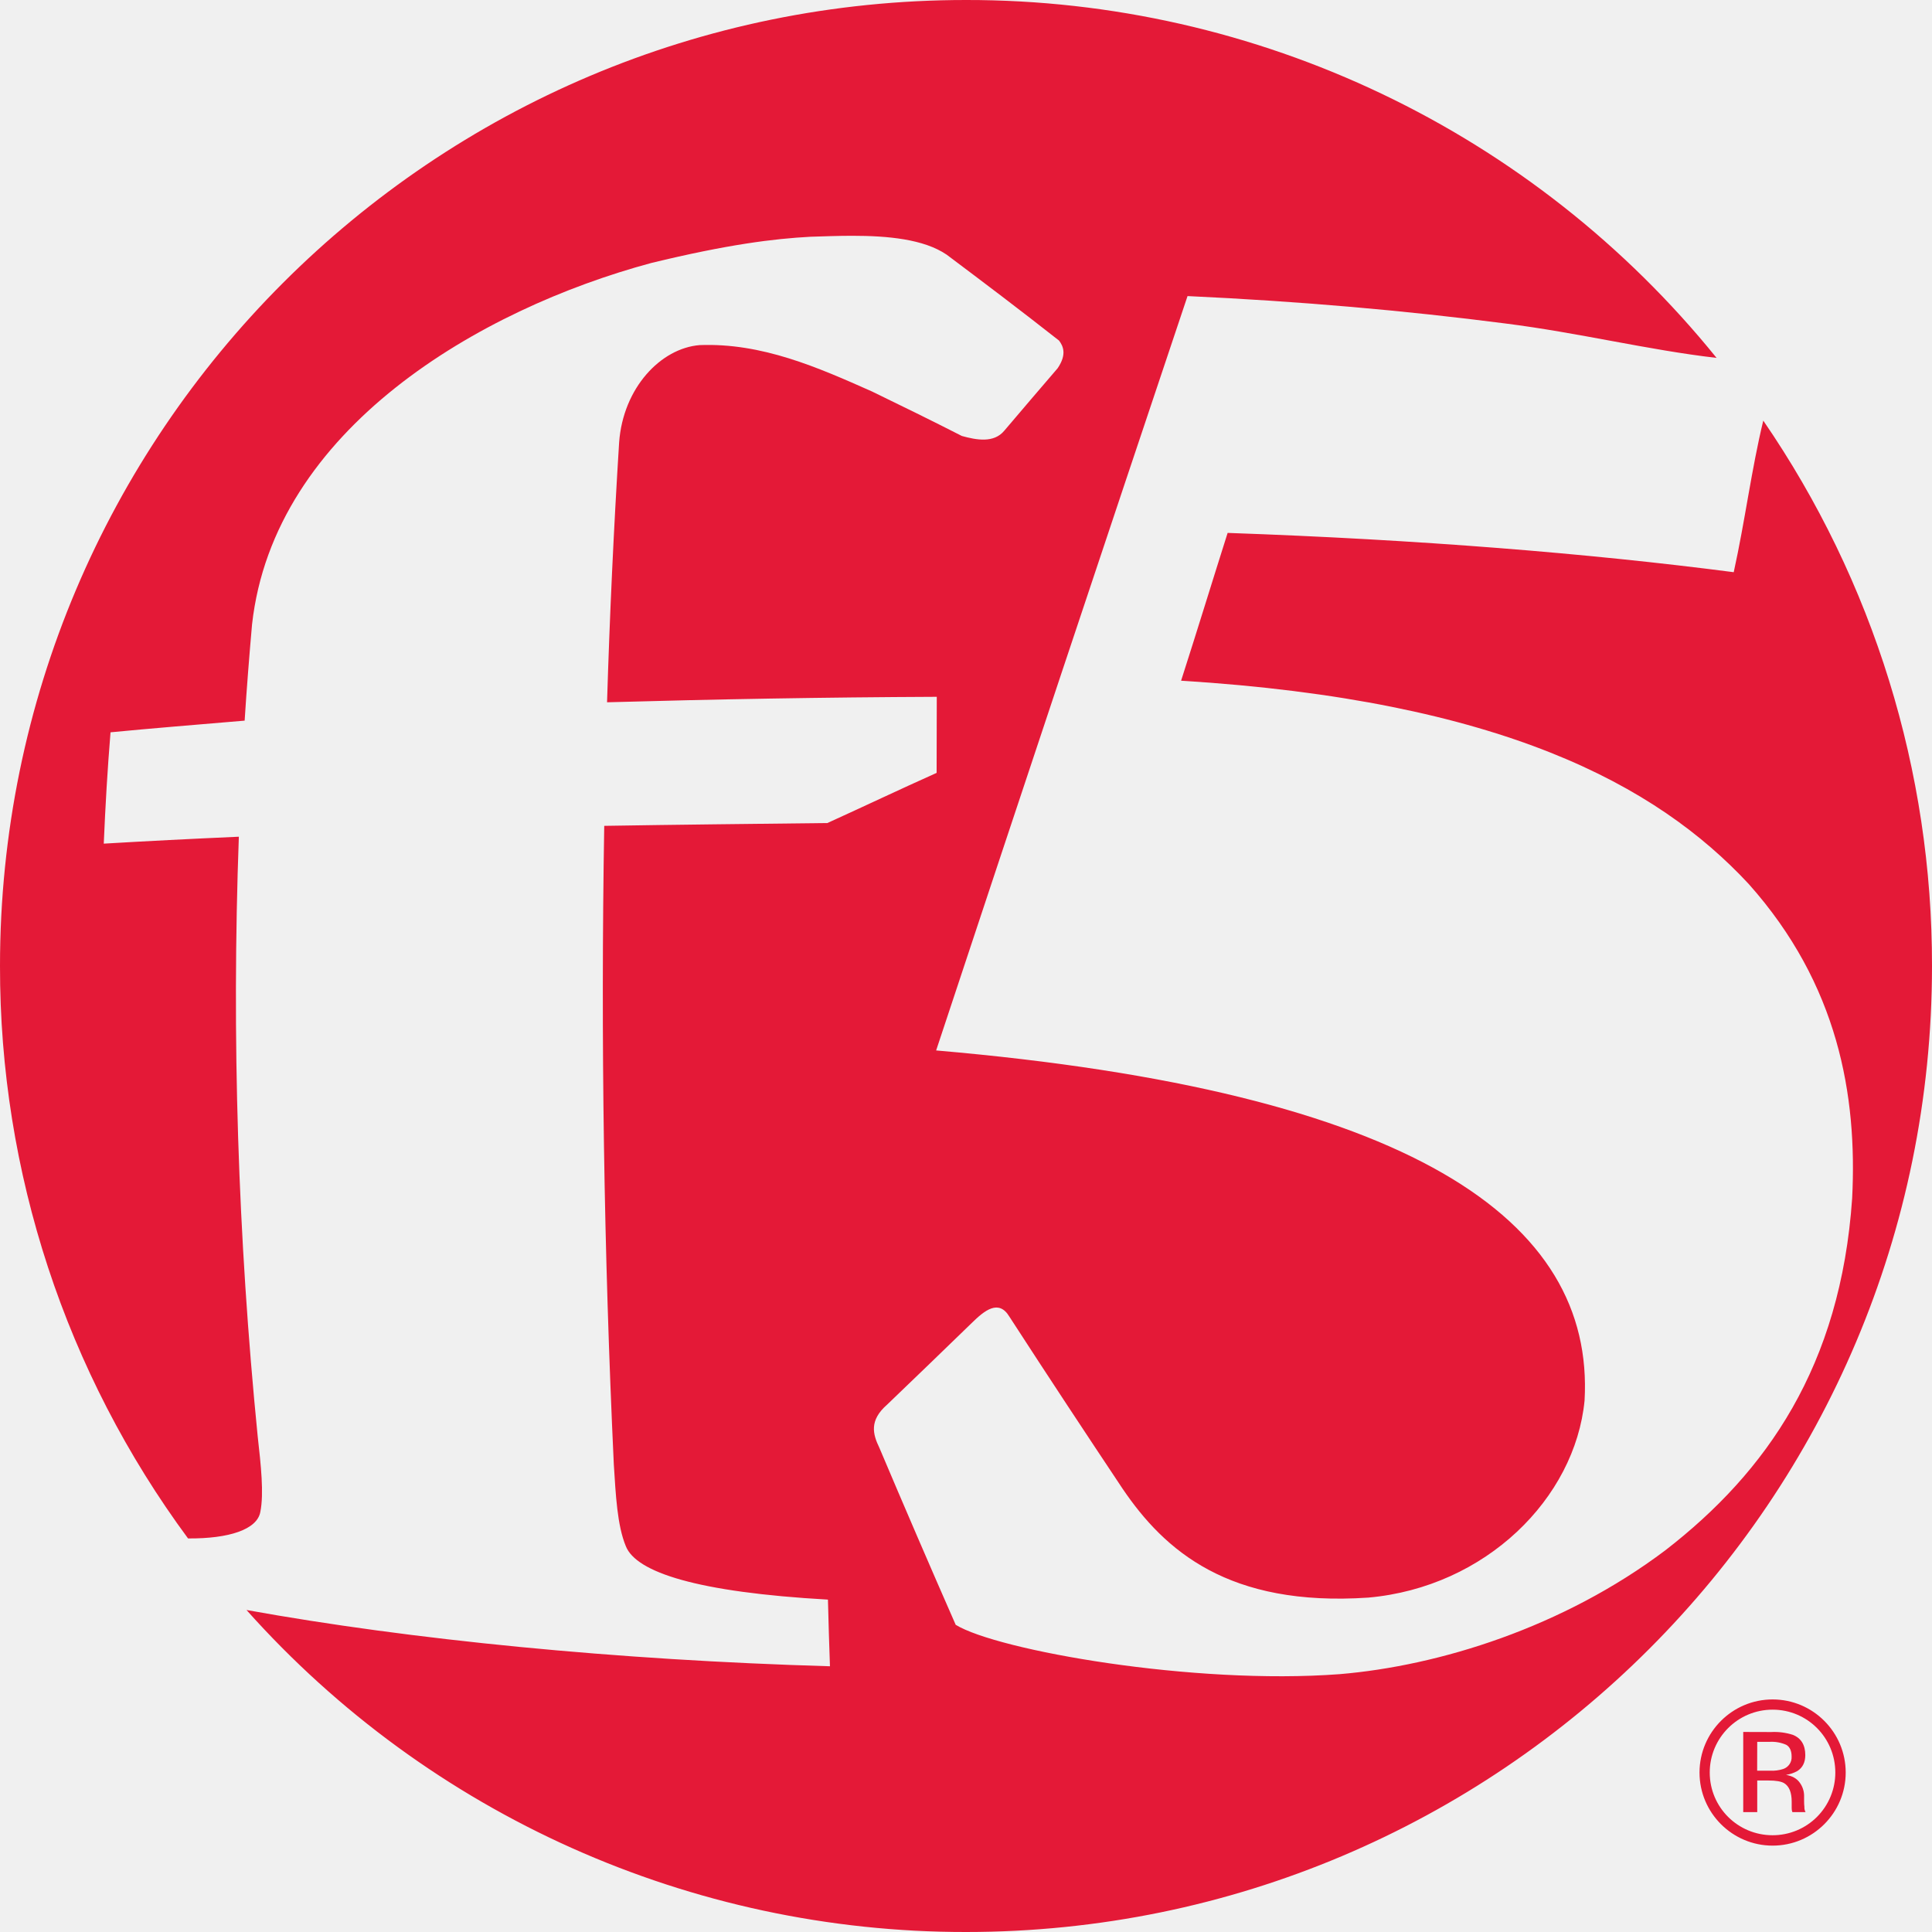
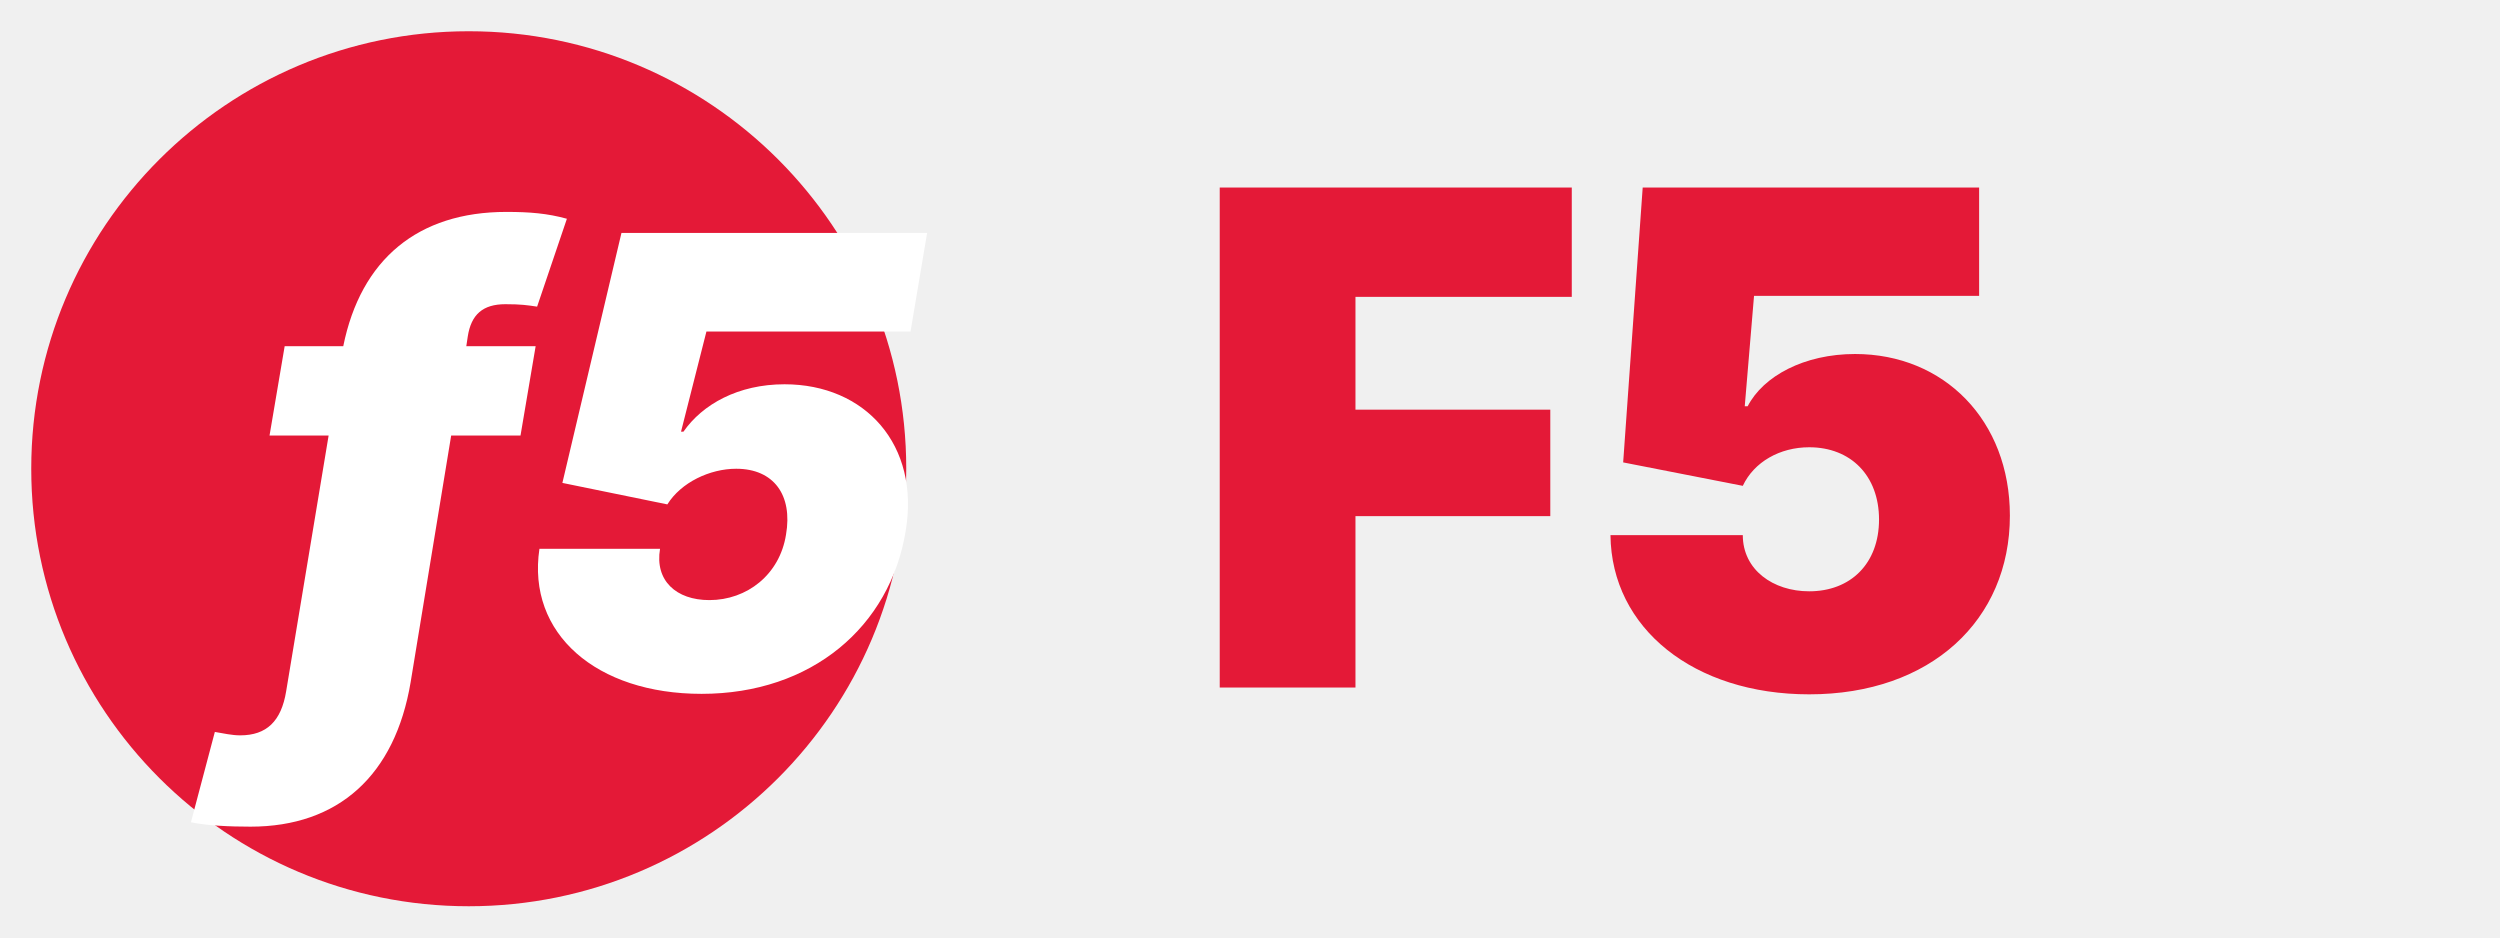
- <svg xmlns="http://www.w3.org/2000/svg" fill="#E41937" role="img" viewBox="0 0 24 24">
-   <path d="M12 0C5.373 0 0 5.373 0 12a11.943 11.943 0 002.336 7.111c.509.004.859-.111.898-.33.046-.229.007-.583-.033-.94a55.067 55.067 0 01-.234-7.447c-.609.027-1.155.055-1.678.086.02-.471.046-.919.084-1.383.517-.05 1.064-.094 1.666-.145.026-.406.057-.798.092-1.195.27-2.43 2.828-3.916 4.959-4.49.946-.23 1.524-.302 1.978-.326.164-.005.341-.012.517-.012.442 0 .89.041 1.174.234.46.345.913.687 1.397 1.068.048.065.102.168-.018.344-.222.26-.437.508-.662.775-.13.157-.345.116-.527.066-.38-.194-.746-.373-1.117-.553-.672-.299-1.367-.606-2.141-.576-.483.039-.951.532-1 1.209a101.41 101.41 0 00-.15 3.228c1.343-.038 2.684-.062 4.096-.068l-.002.945c-.46.206-.895.413-1.357.623-.953.011-1.859.02-2.772.035a125.13 125.13 0 00.119 7.932c.024.378.042.76.15 1.018.13.322.88.57 2.51.662.007.284.015.553.025.828-2.655-.077-5.205-.33-7.248-.699A11.962 11.962 0 0012 24c6.628 0 12-5.373 12-12a11.942 11.942 0 00-2.096-6.775c-.147.607-.225 1.238-.367 1.883-1.8-.234-3.913-.405-6.287-.488-.191.602-.371 1.192-.578 1.836 3.973.245 5.905 1.292 7.051 2.525 1.113 1.248 1.35 2.626 1.285 3.906-.143 2.081-1.061 3.397-2.32 4.371-1.274.96-2.814 1.436-4.047 1.539-1.819.137-4.252-.296-4.769-.613a178.03 178.03 0 01-.949-2.201c-.08-.166-.129-.337.098-.535.354-.339.693-.667 1.051-1.014.158-.155.334-.299.467-.078.489.755.947 1.448 1.406 2.137.522.77 1.317 1.47 3.053 1.353 1.459-.13 2.567-1.233 2.686-2.447.128-2.246-2.145-3.84-8.055-4.35a2571.27 2571.27 0 013.123-9.371c1.404.065 2.704.18 3.945.34.919.116 1.772.329 2.627.428A11.973 11.973 0 0012 0zm10.02 21.111c-.501 0-.908.408-.908.908 0 .501.408.908.908.908.501 0 .908-.407.908-.908 0-.501-.407-.908-.908-.908zm0 .127c.432 0 .779.349.779.781a.778.778 0 01-.779.779c-.432 0-.781-.347-.781-.779a.781.781 0 01.781-.781zm-.365.277v.996h.174v-.393h.139c.092 0 .158.011.195.033.062.037.094.115.094.229v.08l.002.029a.07.07 0 01.004.012c0 .005-0.0.007.004.01h.162l-.006-.014a.106.106 0 01-.008-.049.685.685 0 01-.004-.074v-.074a.276.276 0 00-.053-.154c-.037-.053-.095-.085-.172-.098A.408.408 0 0022.328 22c.066-.042.098-.11.098-.197 0-.124-.05-.21-.154-.252a.752.752 0 00-.27-.035zm.174.123h.15a.45.45 0 01.211.037c.042.024.066.073.066.144a.153.153 0 01-.104.156.451.451 0 01-.166.021h-.158z" />
+ <svg xmlns="http://www.w3.org/2000/svg" viewBox="0 0 80 30" role="img">
+   <circle cx="15" cy="15" r="14" fill="#e41937" />
+   <text x="8" y="22" font-family="'Outfit', 'Inter', sans-serif" font-weight="900" font-size="20" fill="#ffffff" font-style="italic">f5</text>
+   <text x="38" y="22" font-family="'Outfit', 'Inter', sans-serif" font-weight="900" font-size="22" fill="#e41937">F5</text>
</svg>
